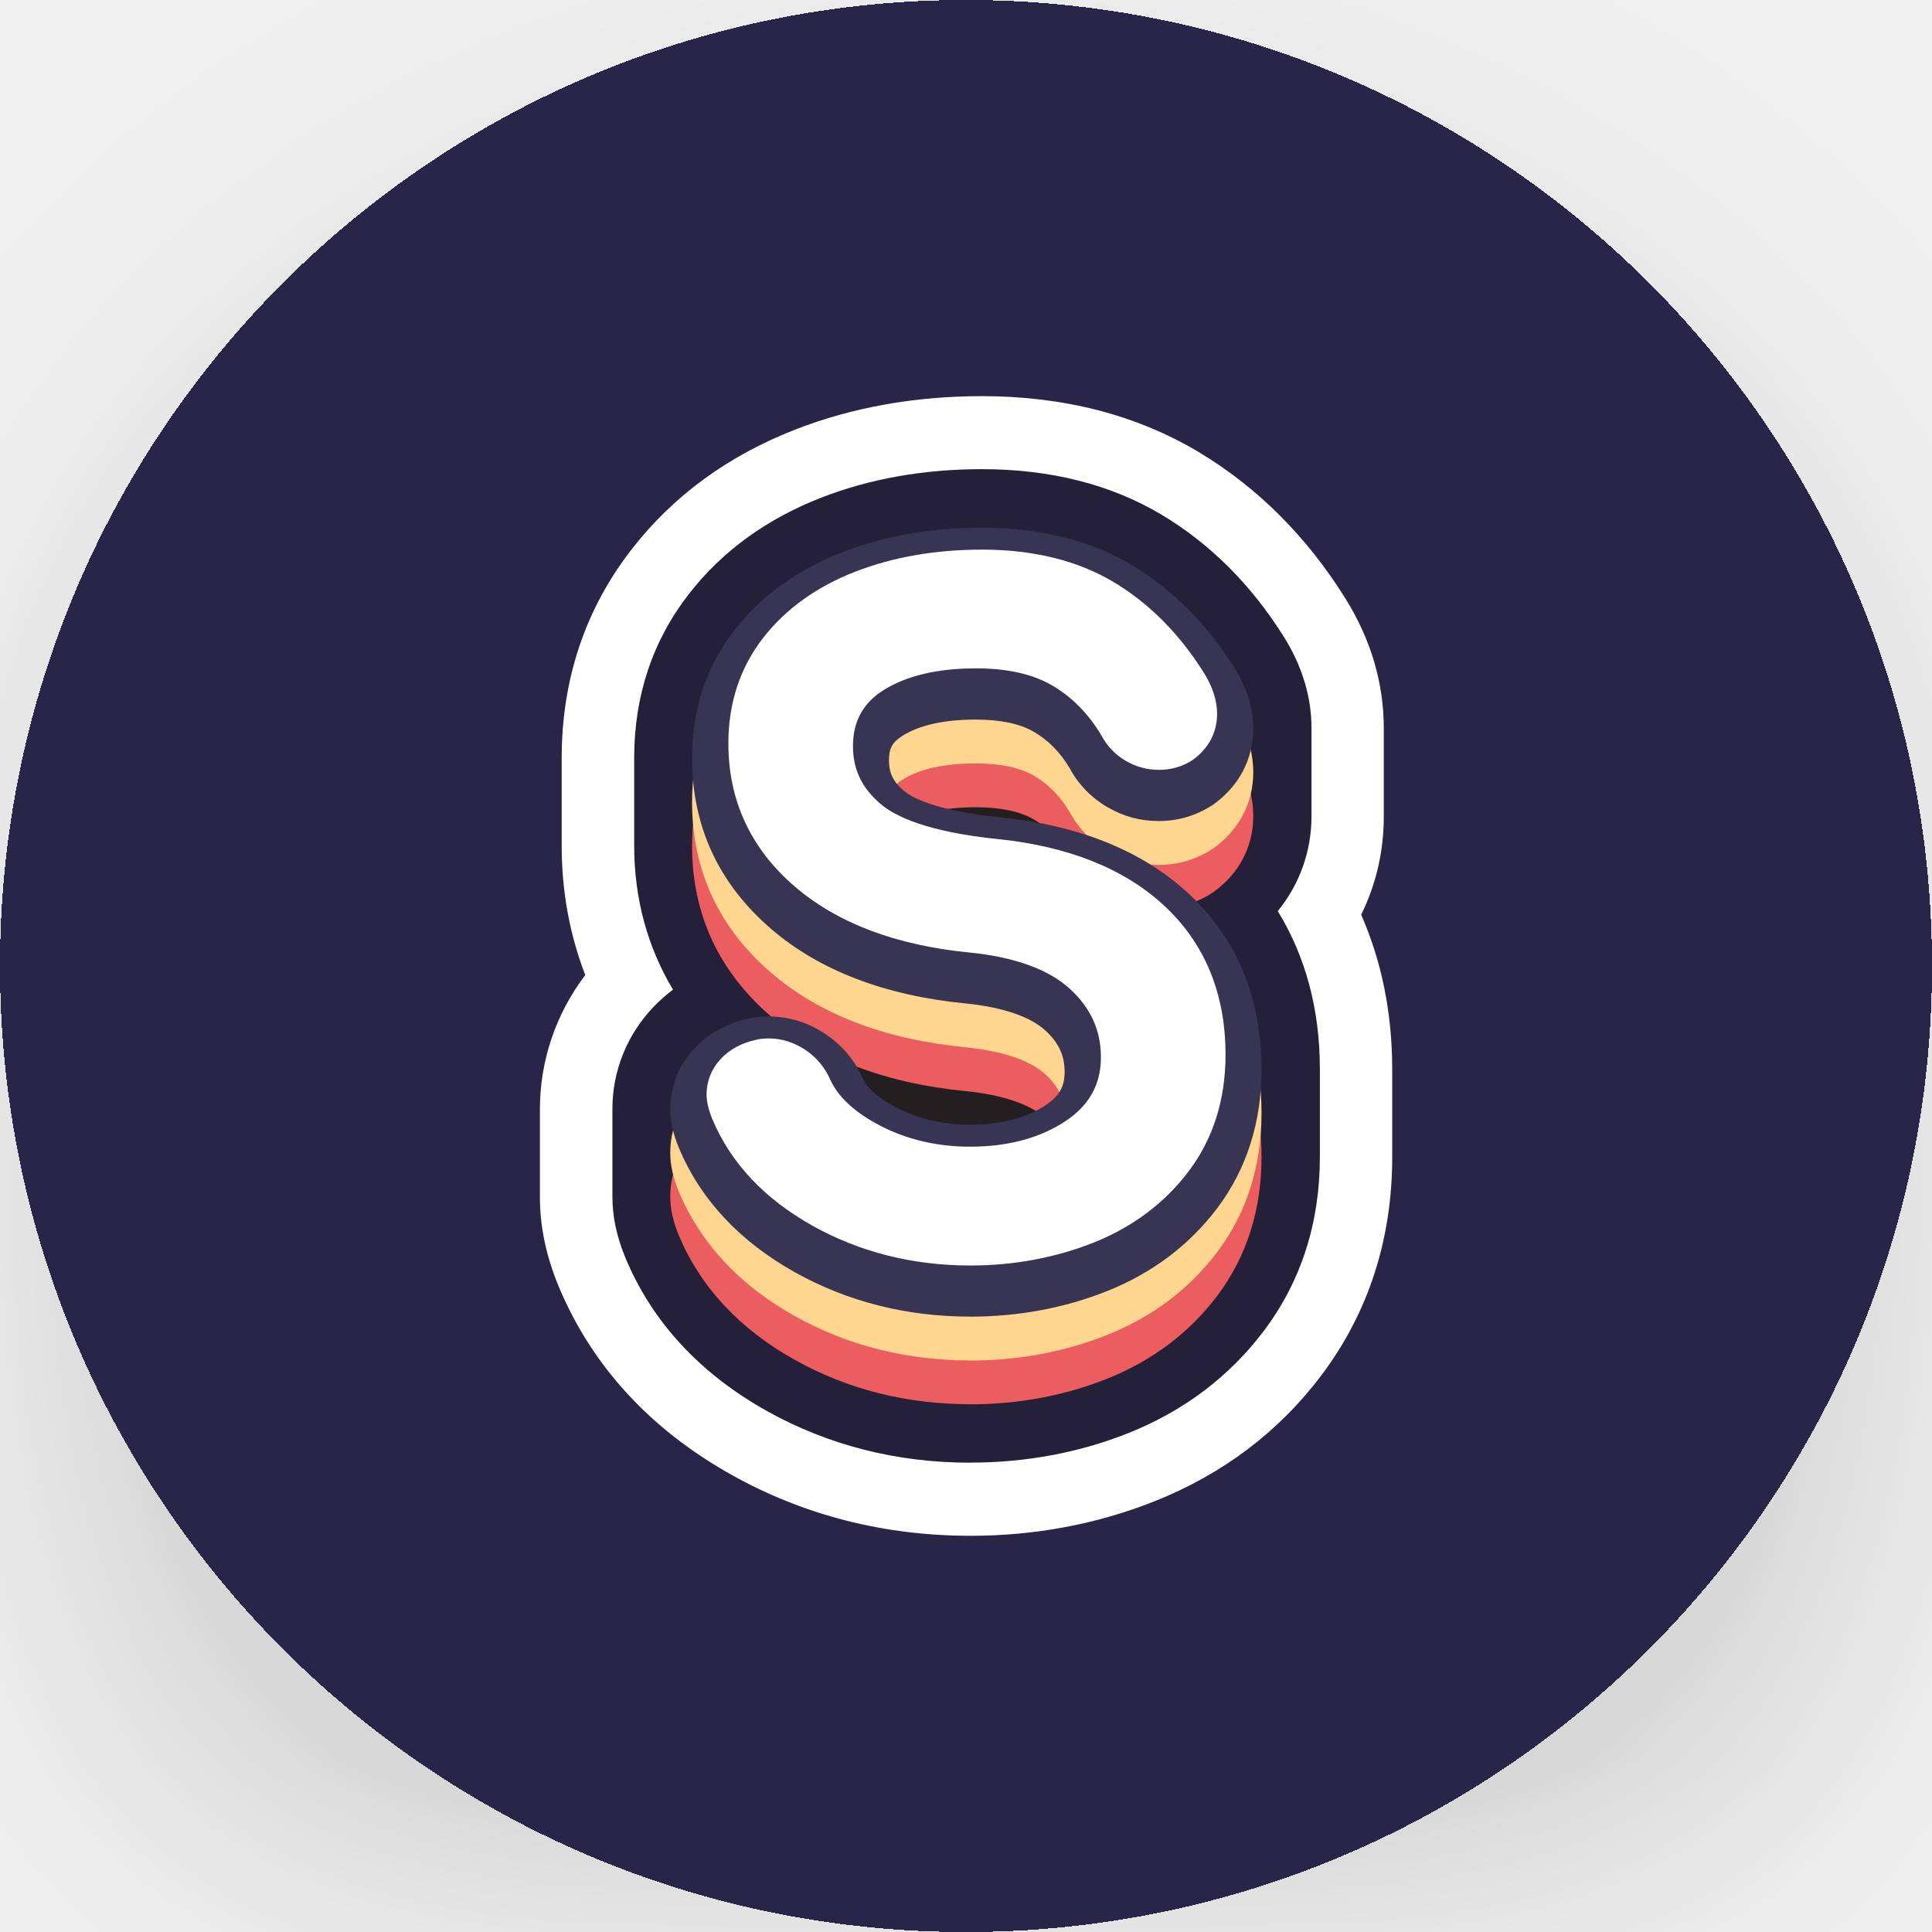
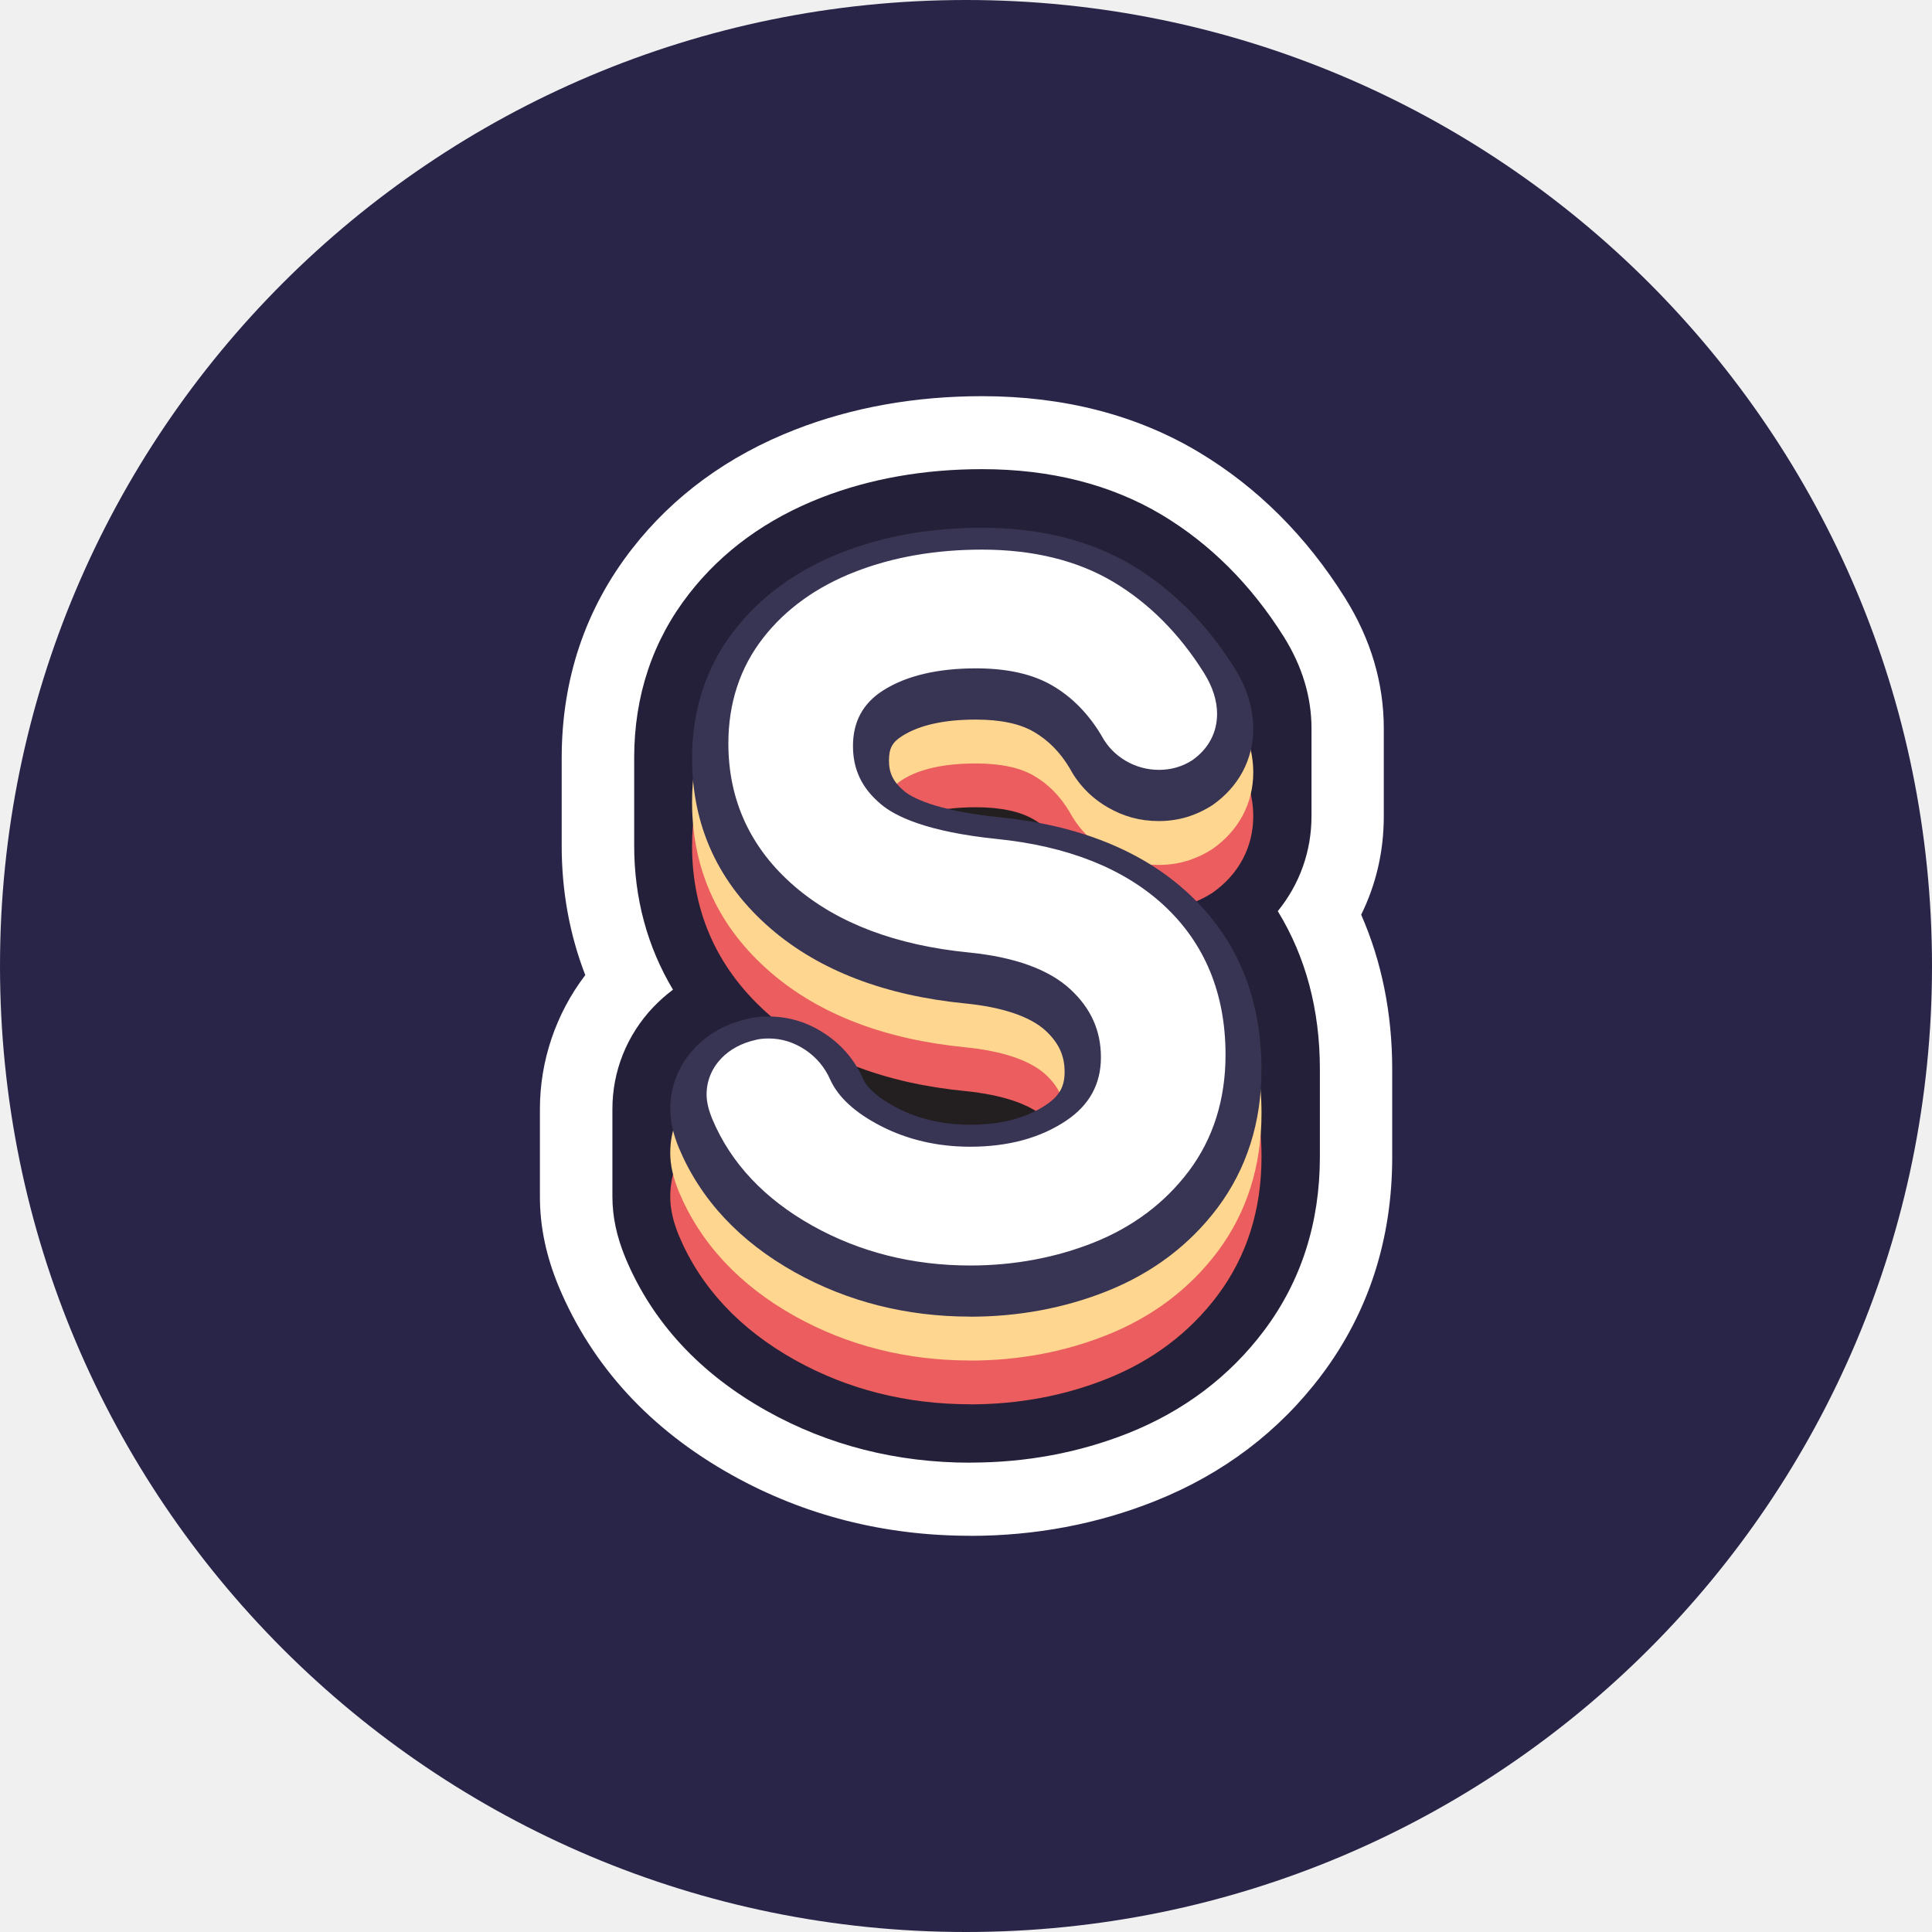
- <svg xmlns="http://www.w3.org/2000/svg" fill="none" viewBox="9 5 48 48">
-   <g filter="url(#filter0_d_187_43534)">
-     <rect x="9" y="5" width="48" height="48" rx="24" fill="#292548" shape-rendering="crispEdges" />
-     <path fill-rule="evenodd" clip-rule="evenodd" d="M33.105 43.156C30.969 43.156 28.979 42.648 27.186 41.648C25.16 40.517 23.71 38.943 22.883 36.968C22.567 36.207 22.414 35.475 22.414 34.732V32.554C22.414 31.353 22.813 30.18 23.541 29.225C23.153 28.222 22.955 27.143 22.955 26.013V23.835C22.955 21.873 23.543 20.122 24.705 18.633C25.73 17.316 27.096 16.319 28.763 15.67C30.174 15.121 31.733 14.842 33.398 14.842C35.428 14.842 37.24 15.31 38.779 16.23C40.23 17.098 41.455 18.318 42.417 19.854C43.057 20.876 43.38 21.967 43.38 23.099V25.277C43.38 26.145 43.192 26.966 42.818 27.725C43.33 28.89 43.589 30.182 43.589 31.568V33.746C43.589 35.79 42.999 37.609 41.838 39.157C40.781 40.565 39.385 41.621 37.693 42.295C36.257 42.867 34.712 43.157 33.105 43.157" fill="white" />
-     <path fill-rule="evenodd" clip-rule="evenodd" d="M33.106 41.34C31.279 41.34 29.582 40.908 28.059 40.059C26.394 39.129 25.209 37.852 24.542 36.259C24.321 35.726 24.215 35.228 24.215 34.73V32.552C24.215 31.611 24.574 30.715 25.227 30.026C25.38 29.865 25.545 29.72 25.72 29.587C25.085 28.528 24.756 27.319 24.756 26.009V23.831C24.756 22.285 25.215 20.912 26.121 19.75C26.942 18.694 28.05 17.89 29.411 17.361C30.614 16.893 31.955 16.656 33.399 16.656C35.102 16.656 36.605 17.038 37.863 17.79C39.068 18.511 40.088 19.531 40.897 20.821C41.352 21.548 41.584 22.314 41.584 23.097V25.275C41.584 26.152 41.287 26.973 40.746 27.636C41.441 28.77 41.792 30.086 41.792 31.564V33.742C41.792 35.38 41.326 36.832 40.406 38.056C39.55 39.196 38.415 40.053 37.035 40.604C35.81 41.092 34.489 41.338 33.108 41.338" fill="#242039" />
-     <path fill-rule="evenodd" clip-rule="evenodd" d="M40.322 32.111C40.337 31.932 40.346 31.751 40.346 31.566C40.346 29.883 39.794 28.48 38.718 27.388C38.859 27.33 38.995 27.263 39.13 27.176C39.781 26.717 40.139 26.041 40.139 25.275C40.139 25.096 40.112 24.918 40.074 24.739C40.117 24.561 40.139 24.376 40.139 24.186C40.139 24.007 40.112 23.829 40.074 23.65C40.117 23.472 40.139 23.287 40.139 23.097C40.139 22.593 39.982 22.088 39.675 21.595C38.99 20.501 38.132 19.64 37.125 19.038C36.092 18.421 34.838 18.109 33.396 18.109C32.132 18.109 30.965 18.314 29.928 18.718C28.813 19.151 27.912 19.801 27.253 20.649C26.551 21.55 26.195 22.621 26.195 23.833C26.195 24.019 26.206 24.201 26.222 24.382C26.206 24.559 26.195 24.739 26.195 24.922C26.195 25.105 26.206 25.29 26.222 25.471C26.206 25.648 26.195 25.828 26.195 26.011C26.195 27.707 26.857 29.136 28.162 30.256C28.162 30.256 28.164 30.258 28.166 30.258C28.144 30.258 28.123 30.254 28.101 30.254C27.886 30.254 27.707 30.274 27.573 30.312C27.048 30.43 26.609 30.671 26.265 31.032C25.864 31.454 25.652 31.981 25.652 32.554C25.652 32.729 25.679 32.912 25.728 33.101C25.683 33.277 25.652 33.456 25.652 33.643C25.652 33.818 25.679 34.001 25.728 34.19C25.683 34.366 25.652 34.545 25.652 34.732C25.652 35.034 25.723 35.348 25.866 35.696C26.406 36.98 27.377 38.022 28.754 38.79C30.061 39.519 31.525 39.89 33.105 39.89C34.303 39.89 35.446 39.676 36.502 39.258C37.632 38.807 38.558 38.109 39.254 37.185C39.981 36.219 40.347 35.063 40.347 33.748C40.347 33.563 40.337 33.383 40.324 33.204C40.338 33.025 40.347 32.843 40.347 32.659C40.347 32.474 40.337 32.294 40.324 32.115" fill="#231F20" />
-     <path fill-rule="evenodd" clip-rule="evenodd" d="M33.105 39.888C31.526 39.888 30.061 39.519 28.754 38.79C27.377 38.022 26.406 36.982 25.866 35.695C25.723 35.348 25.652 35.034 25.652 34.731C25.652 34.159 25.864 33.632 26.265 33.209C26.607 32.849 27.048 32.608 27.573 32.49C27.706 32.454 27.884 32.432 28.099 32.432C28.596 32.432 29.065 32.575 29.495 32.86C29.924 33.144 30.246 33.528 30.453 34.001C30.555 34.226 30.858 34.481 31.293 34.706C31.828 34.981 32.438 35.121 33.103 35.121C33.864 35.121 34.497 34.956 34.986 34.63C35.32 34.405 35.45 34.175 35.45 33.807C35.45 33.401 35.304 33.088 34.978 32.785C34.601 32.436 33.912 32.2 32.986 32.108C30.987 31.912 29.362 31.291 28.16 30.258C26.857 29.138 26.194 27.71 26.194 26.012C26.194 24.8 26.549 23.728 27.251 22.829C27.911 21.981 28.811 21.33 29.926 20.897C30.964 20.493 32.13 20.289 33.395 20.289C34.835 20.289 36.09 20.602 37.124 21.218C38.13 21.822 38.988 22.68 39.673 23.775C39.981 24.266 40.137 24.771 40.137 25.277C40.137 26.043 39.779 26.719 39.128 27.177C38.709 27.448 38.269 27.576 37.792 27.576C37.316 27.576 36.91 27.46 36.516 27.232C36.108 26.994 35.791 26.665 35.57 26.253C35.342 25.873 35.049 25.57 34.687 25.36C34.34 25.157 33.857 25.056 33.245 25.056C32.458 25.056 31.843 25.192 31.417 25.462C31.167 25.619 31.086 25.77 31.086 26.076C31.086 26.382 31.192 26.603 31.463 26.831C31.629 26.971 32.194 27.313 33.844 27.484C35.806 27.681 37.377 28.314 38.517 29.366C39.729 30.486 40.342 31.959 40.342 33.748C40.342 35.063 39.973 36.219 39.249 37.185C38.553 38.111 37.627 38.808 36.496 39.258C35.441 39.678 34.297 39.89 33.1 39.89" fill="#EB5D5E" />
-     <path fill-rule="evenodd" clip-rule="evenodd" d="M33.105 38.8C31.526 38.8 30.061 38.431 28.754 37.702C27.377 36.934 26.406 35.894 25.866 34.608C25.723 34.26 25.652 33.946 25.652 33.644C25.652 33.071 25.864 32.544 26.265 32.122C26.607 31.761 27.048 31.52 27.573 31.402C27.706 31.366 27.884 31.344 28.099 31.344C28.596 31.344 29.065 31.487 29.495 31.772C29.924 32.056 30.246 32.441 30.453 32.913C30.555 33.138 30.858 33.394 31.293 33.618C31.828 33.894 32.438 34.033 33.103 34.033C33.864 34.033 34.497 33.868 34.986 33.542C35.32 33.318 35.45 33.087 35.45 32.719C35.45 32.314 35.304 32 34.978 31.698C34.601 31.348 33.912 31.112 32.986 31.02C30.987 30.824 29.362 30.203 28.16 29.17C26.857 28.05 26.194 26.622 26.194 24.925C26.194 23.712 26.549 22.64 27.251 21.741C27.911 20.893 28.811 20.242 29.926 19.809C30.964 19.405 32.13 19.201 33.395 19.201C34.835 19.201 36.09 19.514 37.124 20.13C38.13 20.734 38.988 21.592 39.673 22.687C39.981 23.178 40.137 23.683 40.137 24.189C40.137 24.955 39.779 25.631 39.128 26.09C38.709 26.36 38.269 26.488 37.792 26.488C37.316 26.488 36.91 26.372 36.516 26.144C36.108 25.907 35.791 25.577 35.57 25.166C35.342 24.785 35.049 24.483 34.687 24.272C34.34 24.069 33.857 23.968 33.245 23.968C32.458 23.968 31.843 24.104 31.417 24.374C31.167 24.531 31.086 24.682 31.086 24.988C31.086 25.294 31.192 25.515 31.463 25.744C31.629 25.883 32.194 26.226 33.844 26.396C35.806 26.593 37.377 27.226 38.517 28.279C39.729 29.398 40.342 30.871 40.342 32.66C40.342 33.975 39.973 35.131 39.249 36.097C38.553 37.023 37.627 37.721 36.496 38.17C35.441 38.59 34.297 38.802 33.1 38.802" fill="#FFD68F" />
-     <path fill-rule="evenodd" clip-rule="evenodd" d="M33.105 37.711C31.526 37.711 30.061 37.341 28.754 36.612C27.377 35.844 26.406 34.804 25.866 33.518C25.723 33.17 25.652 32.856 25.652 32.554C25.652 31.981 25.864 31.454 26.265 31.032C26.607 30.671 27.048 30.43 27.573 30.312C27.706 30.276 27.884 30.254 28.099 30.254C28.596 30.254 29.065 30.398 29.495 30.682C29.924 30.966 30.246 31.351 30.453 31.824C30.555 32.048 30.858 32.304 31.293 32.528C31.828 32.804 32.438 32.943 33.103 32.943C33.864 32.943 34.497 32.778 34.986 32.452C35.32 32.228 35.45 31.997 35.45 31.63C35.45 31.224 35.304 30.91 34.978 30.608C34.601 30.258 33.912 30.023 32.986 29.93C30.987 29.734 29.362 29.113 28.16 28.08C26.857 26.96 26.194 25.532 26.194 23.835C26.194 22.623 26.549 21.55 27.251 20.651C27.911 19.803 28.811 19.153 29.926 18.72C30.964 18.316 32.13 18.111 33.395 18.111C34.835 18.111 36.09 18.424 37.124 19.04C38.13 19.644 38.988 20.503 39.673 21.597C39.981 22.088 40.137 22.594 40.137 23.099C40.137 23.866 39.779 24.541 39.128 25C38.709 25.27 38.269 25.398 37.792 25.398C37.316 25.398 36.91 25.282 36.516 25.054C36.108 24.817 35.791 24.487 35.57 24.076C35.342 23.695 35.049 23.393 34.687 23.182C34.34 22.98 33.857 22.878 33.245 22.878C32.458 22.878 31.843 23.014 31.417 23.284C31.167 23.442 31.086 23.592 31.086 23.898C31.086 24.204 31.192 24.425 31.463 24.654C31.629 24.793 32.194 25.136 33.844 25.306C35.806 25.503 37.377 26.136 38.517 27.189C39.729 28.308 40.342 29.782 40.342 31.57C40.342 32.885 39.973 34.041 39.249 35.007C38.553 35.933 37.627 36.631 36.496 37.08C35.441 37.5 34.297 37.712 33.1 37.712" fill="#383454" />
-     <path fill-rule="evenodd" clip-rule="evenodd" d="M29.107 35.614C30.306 36.283 31.651 36.622 33.107 36.622C34.215 36.622 35.268 36.426 36.239 36.04C37.246 35.638 38.068 35.022 38.683 34.203C39.312 33.366 39.63 32.356 39.63 31.204C39.63 29.628 39.094 28.334 38.039 27.359C37.018 26.415 35.583 25.844 33.779 25.665C32.086 25.491 31.34 25.125 31.011 24.85C30.575 24.485 30.374 24.069 30.374 23.536C30.374 23.003 30.581 22.599 31.043 22.308C31.586 21.965 32.328 21.791 33.254 21.791C33.993 21.791 34.599 21.927 35.058 22.195C35.527 22.469 35.91 22.864 36.214 23.373C36.37 23.665 36.595 23.898 36.885 24.067C37.167 24.23 37.474 24.313 37.8 24.313C38.125 24.313 38.438 24.228 38.722 24.047C39.181 23.724 39.423 23.271 39.423 22.741C39.423 22.375 39.305 22 39.071 21.626C38.447 20.63 37.67 19.851 36.762 19.307C35.842 18.756 34.711 18.477 33.4 18.477C32.224 18.477 31.145 18.666 30.191 19.037C29.198 19.423 28.402 19.995 27.823 20.74C27.224 21.508 26.92 22.429 26.92 23.476C26.92 24.951 27.497 26.192 28.634 27.169C29.721 28.104 31.212 28.669 33.064 28.849C34.162 28.959 34.973 29.251 35.473 29.715C35.946 30.153 36.176 30.662 36.176 31.271C36.176 31.88 35.926 32.34 35.389 32.699C34.779 33.105 34.013 33.311 33.109 33.311C32.328 33.311 31.609 33.145 30.971 32.817C30.374 32.511 29.979 32.15 29.799 31.757C29.649 31.412 29.416 31.135 29.107 30.93C28.795 30.726 28.459 30.622 28.107 30.622C27.954 30.622 27.839 30.635 27.735 30.664C27.35 30.749 27.033 30.921 26.792 31.177C26.523 31.461 26.379 31.815 26.379 32.197C26.379 32.402 26.429 32.623 26.535 32.878C27.01 34.009 27.875 34.933 29.108 35.62" fill="white" />
-     <path d="M33.107 36.803C31.62 36.803 30.244 36.457 29.018 35.772C27.751 35.066 26.857 34.112 26.366 32.942C26.251 32.663 26.195 32.418 26.195 32.19C26.195 31.761 26.355 31.364 26.659 31.045C26.925 30.764 27.274 30.576 27.693 30.481C27.801 30.451 27.934 30.436 28.103 30.436C28.491 30.436 28.862 30.55 29.202 30.775C29.541 31 29.797 31.304 29.96 31.681C30.12 32.031 30.498 32.368 31.05 32.652C31.663 32.967 32.355 33.127 33.105 33.127C33.973 33.127 34.707 32.931 35.286 32.543C35.775 32.217 35.993 31.822 35.993 31.268C35.993 30.713 35.782 30.248 35.349 29.845C34.878 29.409 34.101 29.133 33.044 29.026C31.154 28.842 29.631 28.264 28.515 27.303C27.335 26.29 26.738 25.002 26.738 23.473C26.738 22.386 27.055 21.427 27.68 20.624C28.279 19.854 29.103 19.262 30.126 18.865C31.102 18.486 32.202 18.293 33.4 18.293C34.743 18.293 35.904 18.581 36.854 19.148C37.787 19.706 38.584 20.505 39.222 21.527C39.474 21.929 39.603 22.337 39.603 22.737C39.603 23.33 39.333 23.833 38.824 24.192C38.508 24.395 38.175 24.491 37.798 24.491C37.42 24.491 37.102 24.401 36.793 24.221C36.474 24.035 36.226 23.777 36.054 23.456C35.768 22.978 35.401 22.605 34.966 22.351C34.536 22.099 33.959 21.973 33.252 21.973C32.362 21.973 31.65 22.137 31.136 22.462C30.726 22.721 30.552 23.043 30.552 23.538C30.552 24.033 30.728 24.381 31.124 24.712C31.433 24.971 32.147 25.317 33.795 25.486C35.638 25.671 37.107 26.258 38.157 27.227C39.252 28.24 39.808 29.579 39.808 31.206C39.808 32.4 39.477 33.446 38.824 34.314C38.19 35.158 37.341 35.796 36.304 36.209C35.311 36.604 34.236 36.803 33.105 36.803H33.107ZM28.103 30.8C27.968 30.8 27.866 30.811 27.779 30.835C27.422 30.914 27.136 31.07 26.918 31.297C26.681 31.547 26.555 31.857 26.555 32.192C26.555 32.371 26.602 32.571 26.697 32.803C27.155 33.895 27.995 34.788 29.191 35.455C30.363 36.109 31.679 36.441 33.105 36.441C34.189 36.441 35.221 36.249 36.171 35.872C37.147 35.482 37.942 34.884 38.537 34.094C39.141 33.29 39.448 32.319 39.448 31.204C39.448 29.682 38.932 28.434 37.915 27.492C36.922 26.575 35.523 26.02 33.76 25.843C32.019 25.663 31.241 25.277 30.893 24.986C30.415 24.585 30.192 24.123 30.192 23.533C30.192 22.942 30.431 22.474 30.946 22.15C31.517 21.788 32.294 21.605 33.252 21.605C34.024 21.605 34.66 21.748 35.146 22.032C35.633 22.317 36.045 22.735 36.365 23.273C36.509 23.544 36.712 23.752 36.971 23.904C37.224 24.051 37.501 24.127 37.796 24.127C38.091 24.127 38.371 24.049 38.621 23.888C39.022 23.605 39.238 23.205 39.238 22.735C39.238 22.404 39.128 22.063 38.913 21.719C38.305 20.748 37.548 19.987 36.665 19.459C35.773 18.927 34.673 18.655 33.396 18.655C32.244 18.655 31.185 18.84 30.252 19.202C29.29 19.575 28.52 20.13 27.961 20.847C27.387 21.583 27.096 22.467 27.096 23.471C27.096 24.89 27.652 26.086 28.747 27.026C29.806 27.936 31.262 28.486 33.078 28.664C34.216 28.778 35.061 29.086 35.592 29.577C36.104 30.052 36.352 30.605 36.352 31.268C36.352 31.931 36.068 32.456 35.484 32.846C34.844 33.274 34.044 33.489 33.103 33.489C32.294 33.489 31.548 33.317 30.884 32.975C30.25 32.648 29.829 32.264 29.63 31.829C29.493 31.516 29.281 31.264 29.002 31.079C28.721 30.895 28.418 30.8 28.101 30.8H28.103Z" fill="#383454" />
-   </g>
-   <defs>
-     <filter id="filter0_d_187_43534" x="0.467" y="0.733" width="65.067" height="65.067" filterUnits="userSpaceOnUse" color-interpolation-filters="sRGB">
-       <feFlood flood-opacity="0" result="BackgroundImageFix" />
-       <feColorMatrix in="SourceAlpha" type="matrix" values="0 0 0 0 0 0 0 0 0 0 0 0 0 0 0 0 0 0 127 0" result="hardAlpha" />
-       <feOffset dy="4.267" />
-       <feGaussianBlur stdDeviation="4.267" />
-       <feComposite in2="hardAlpha" operator="out" />
-       <feColorMatrix type="matrix" values="0 0 0 0 0 0 0 0 0 0 0 0 0 0 0 0 0 0 0.15 0" />
-       <feBlend mode="normal" in2="BackgroundImageFix" result="effect1_dropShadow_187_43534" />
-       <feBlend mode="normal" in="SourceGraphic" in2="effect1_dropShadow_187_43534" result="shape" />
-     </filter>
-   </defs>
+ <svg xmlns="http://www.w3.org/2000/svg" width="48" height="48" viewBox="0 0 48 48" fill="none">
+   <rect width="48" height="48" rx="24" fill="#292548" />
+   <path fill-rule="evenodd" clip-rule="evenodd" d="M24.105 38.156C21.969 38.156 19.979 37.649 18.186 36.648C16.16 35.518 14.71 33.943 13.883 31.968C13.567 31.207 13.414 30.475 13.414 29.732V27.554C13.414 26.353 13.813 25.181 14.541 24.226C14.153 23.222 13.955 22.144 13.955 21.013V18.835C13.955 16.873 14.543 15.123 15.705 13.633C16.73 12.316 18.096 11.319 19.763 10.671C21.174 10.122 22.733 9.843 24.398 9.843C26.428 9.843 28.24 10.31 29.779 11.231C31.23 12.099 32.455 13.318 33.417 14.855C34.057 15.877 34.38 16.967 34.38 18.1V20.278C34.38 21.146 34.192 21.966 33.818 22.726C34.33 23.891 34.589 25.183 34.589 26.569V28.747C34.589 30.791 33.999 32.61 32.838 34.157C31.781 35.565 30.385 36.621 28.693 37.295C27.257 37.868 25.712 38.158 24.105 38.158" fill="white" />
+   <path fill-rule="evenodd" clip-rule="evenodd" d="M24.106 36.34C22.279 36.34 20.582 35.909 19.059 35.059C17.394 34.13 16.209 32.852 15.542 31.26C15.321 30.727 15.215 30.229 15.215 29.73V27.552C15.215 26.612 15.574 25.715 16.227 25.026C16.38 24.865 16.545 24.72 16.72 24.588C16.085 23.528 15.756 22.32 15.756 21.009V18.831C15.756 17.286 16.215 15.912 17.121 14.751C17.942 13.695 19.05 12.89 20.411 12.361C21.614 11.894 22.955 11.656 24.399 11.656C26.102 11.656 27.605 12.039 28.863 12.79C30.068 13.512 31.087 14.532 31.897 15.822C32.352 16.549 32.584 17.315 32.584 18.098V20.276C32.584 21.153 32.287 21.973 31.746 22.637C32.441 23.771 32.792 25.086 32.792 26.565V28.743C32.792 30.381 32.326 31.832 31.406 33.057C30.55 34.197 29.415 35.054 28.035 35.605C26.81 36.092 25.489 36.338 24.108 36.338" fill="#242039" />
+   <path fill-rule="evenodd" clip-rule="evenodd" d="M31.322 27.112C31.337 26.933 31.346 26.751 31.346 26.567C31.346 24.883 30.794 23.481 29.718 22.388C29.859 22.33 29.995 22.263 30.13 22.176C30.781 21.718 31.139 21.042 31.139 20.276C31.139 20.096 31.112 19.919 31.074 19.739C31.117 19.562 31.139 19.377 31.139 19.187C31.139 19.007 31.112 18.83 31.074 18.65C31.117 18.473 31.139 18.288 31.139 18.098C31.139 17.594 30.982 17.088 30.675 16.596C29.99 15.501 29.132 14.64 28.125 14.039C27.091 13.421 25.838 13.109 24.396 13.109C23.132 13.109 21.965 13.314 20.928 13.718C19.813 14.151 18.912 14.802 18.253 15.65C17.551 16.55 17.195 17.621 17.195 18.833C17.195 19.02 17.206 19.201 17.222 19.382C17.206 19.56 17.195 19.739 17.195 19.922C17.195 20.105 17.206 20.29 17.222 20.471C17.206 20.649 17.195 20.828 17.195 21.011C17.195 22.707 17.857 24.137 19.162 25.257C19.162 25.257 19.164 25.258 19.166 25.258C19.144 25.258 19.123 25.255 19.101 25.255C18.886 25.255 18.707 25.275 18.573 25.313C18.048 25.43 17.609 25.672 17.265 26.032C16.864 26.454 16.652 26.982 16.652 27.554C16.652 27.73 16.679 27.913 16.728 28.101C16.683 28.277 16.652 28.456 16.652 28.643C16.652 28.819 16.679 29.002 16.728 29.19C16.683 29.366 16.652 29.545 16.652 29.732C16.652 30.035 16.723 30.348 16.866 30.696C17.406 31.981 18.377 33.023 19.754 33.791C21.061 34.519 22.525 34.891 24.105 34.891C25.302 34.891 26.446 34.677 27.502 34.258C28.632 33.807 29.558 33.109 30.254 32.185C30.981 31.22 31.347 30.064 31.347 28.748C31.347 28.563 31.337 28.384 31.324 28.205C31.338 28.025 31.347 27.844 31.347 27.659C31.347 27.474 31.337 27.295 31.324 27.116" fill="#231F20" />
+   <path fill-rule="evenodd" clip-rule="evenodd" d="M24.105 34.889C22.526 34.889 21.061 34.519 19.754 33.791C18.377 33.023 17.406 31.982 16.866 30.696C16.723 30.348 16.652 30.035 16.652 29.732C16.652 29.159 16.864 28.632 17.265 28.21C17.607 27.849 18.048 27.608 18.573 27.491C18.706 27.454 18.884 27.433 19.099 27.433C19.596 27.433 20.065 27.576 20.495 27.86C20.924 28.145 21.246 28.529 21.453 29.002C21.555 29.227 21.858 29.482 22.293 29.707C22.828 29.982 23.438 30.122 24.103 30.122C24.864 30.122 25.497 29.957 25.986 29.631C26.32 29.406 26.45 29.176 26.45 28.808C26.45 28.402 26.304 28.089 25.979 27.786C25.601 27.436 24.912 27.201 23.986 27.108C21.987 26.913 20.362 26.291 19.16 25.258C17.857 24.139 17.194 22.711 17.194 21.013C17.194 19.801 17.549 18.728 18.251 17.829C18.911 16.981 19.811 16.331 20.926 15.898C21.964 15.494 23.131 15.289 24.395 15.289C25.835 15.289 27.09 15.602 28.124 16.219C29.13 16.822 29.988 17.681 30.673 18.775C30.981 19.266 31.137 19.772 31.137 20.277C31.137 21.044 30.779 21.72 30.128 22.178C29.709 22.448 29.269 22.577 28.792 22.577C28.316 22.577 27.91 22.461 27.516 22.232C27.108 21.995 26.791 21.665 26.57 21.254C26.342 20.873 26.049 20.571 25.687 20.361C25.34 20.158 24.857 20.056 24.245 20.056C23.458 20.056 22.843 20.192 22.417 20.462C22.167 20.62 22.086 20.77 22.086 21.076C22.086 21.383 22.192 21.604 22.463 21.832C22.629 21.971 23.194 22.314 24.844 22.484C26.806 22.682 28.377 23.314 29.517 24.367C30.729 25.487 31.342 26.96 31.342 28.748C31.342 30.064 30.973 31.22 30.249 32.185C29.553 33.111 28.627 33.809 27.496 34.258C26.441 34.679 25.297 34.891 24.1 34.891" fill="#EB5D5E" />
+   <path fill-rule="evenodd" clip-rule="evenodd" d="M24.105 33.801C22.526 33.801 21.061 33.431 19.754 32.703C18.377 31.935 17.406 30.895 16.866 29.608C16.723 29.26 16.652 28.947 16.652 28.644C16.652 28.072 16.864 27.544 17.265 27.122C17.607 26.762 18.048 26.52 18.573 26.403C18.706 26.366 18.884 26.345 19.099 26.345C19.596 26.345 20.065 26.488 20.495 26.772C20.924 27.057 21.246 27.441 21.453 27.914C21.555 28.139 21.858 28.394 22.293 28.619C22.828 28.894 23.438 29.034 24.103 29.034C24.864 29.034 25.497 28.869 25.986 28.543C26.32 28.318 26.45 28.088 26.45 27.72C26.45 27.314 26.304 27.001 25.979 26.698C25.601 26.348 24.912 26.113 23.986 26.02C21.987 25.825 20.362 25.203 19.16 24.17C17.857 23.051 17.194 21.623 17.194 19.925C17.194 18.713 17.549 17.64 18.251 16.741C18.911 15.893 19.811 15.243 20.926 14.81C21.964 14.406 23.131 14.201 24.395 14.201C25.835 14.201 27.09 14.515 28.124 15.131C29.13 15.734 29.988 16.593 30.673 17.687C30.981 18.178 31.137 18.684 31.137 19.189C31.137 19.956 30.779 20.632 30.128 21.09C29.709 21.36 29.269 21.489 28.792 21.489C28.316 21.489 27.91 21.373 27.516 21.145C27.108 20.907 26.791 20.577 26.57 20.166C26.342 19.786 26.049 19.483 25.687 19.273C25.34 19.07 24.857 18.968 24.245 18.968C23.458 18.968 22.843 19.104 22.417 19.374C22.167 19.532 22.086 19.682 22.086 19.988C22.086 20.295 22.192 20.516 22.463 20.744C22.629 20.884 23.194 21.226 24.844 21.396C26.806 21.594 28.377 22.226 29.517 23.279C30.729 24.399 31.342 25.872 31.342 27.66C31.342 28.976 30.973 30.132 30.249 31.098C29.553 32.023 28.627 32.721 27.496 33.17C26.441 33.591 25.297 33.803 24.1 33.803" fill="#FFD68F" />
+   <path fill-rule="evenodd" clip-rule="evenodd" d="M24.105 32.711C22.526 32.711 21.061 32.341 19.754 31.613C18.377 30.845 17.406 29.805 16.866 28.518C16.723 28.17 16.652 27.857 16.652 27.554C16.652 26.982 16.864 26.454 17.265 26.032C17.607 25.672 18.048 25.431 18.573 25.313C18.706 25.277 18.884 25.255 19.099 25.255C19.596 25.255 20.065 25.398 20.495 25.683C20.924 25.967 21.246 26.351 21.453 26.824C21.555 27.049 21.858 27.304 22.293 27.529C22.828 27.804 23.438 27.944 24.103 27.944C24.864 27.944 25.497 27.779 25.986 27.453C26.32 27.228 26.45 26.998 26.45 26.63C26.45 26.224 26.304 25.911 25.979 25.608C25.601 25.259 24.912 25.023 23.986 24.931C21.987 24.735 20.362 24.113 19.16 23.081C17.857 21.961 17.194 20.533 17.194 18.835C17.194 17.623 17.549 16.55 18.251 15.652C18.911 14.804 19.811 14.153 20.926 13.72C21.964 13.316 23.131 13.111 24.395 13.111C25.835 13.111 27.09 13.425 28.124 14.041C29.13 14.644 29.988 15.503 30.673 16.598C30.981 17.088 31.137 17.594 31.137 18.1C31.137 18.866 30.779 19.542 30.128 20C29.709 20.27 29.269 20.399 28.792 20.399C28.316 20.399 27.91 20.283 27.516 20.055C27.108 19.817 26.791 19.488 26.57 19.076C26.342 18.696 26.049 18.393 25.687 18.183C25.34 17.98 24.857 17.878 24.245 17.878C23.458 17.878 22.843 18.014 22.417 18.284C22.167 18.442 22.086 18.592 22.086 18.899C22.086 19.205 22.192 19.426 22.463 19.654C22.629 19.794 23.194 20.136 24.844 20.306C26.806 20.504 28.377 21.136 29.517 22.189C30.729 23.309 31.342 24.782 31.342 26.57C31.342 27.886 30.973 29.042 30.249 30.008C29.553 30.933 28.627 31.631 27.496 32.081C26.441 32.501 25.297 32.713 24.1 32.713" fill="#383454" />
+   <path fill-rule="evenodd" clip-rule="evenodd" d="M20.107 30.615C21.306 31.283 22.651 31.622 24.107 31.622C25.215 31.622 26.268 31.427 27.239 31.041C28.246 30.638 29.068 30.022 29.683 29.203C30.312 28.366 30.63 27.357 30.63 26.205C30.63 24.628 30.094 23.334 29.039 22.36C28.018 21.416 26.583 20.845 24.779 20.666C23.086 20.491 22.34 20.125 22.011 19.85C21.575 19.486 21.374 19.069 21.374 18.537C21.374 18.004 21.581 17.6 22.043 17.308C22.586 16.965 23.328 16.792 24.254 16.792C24.993 16.792 25.599 16.927 26.058 17.196C26.527 17.469 26.91 17.864 27.214 18.373C27.37 18.665 27.595 18.899 27.885 19.067C28.167 19.23 28.474 19.314 28.8 19.314C29.125 19.314 29.438 19.229 29.722 19.047C30.181 18.725 30.423 18.272 30.423 17.741C30.423 17.375 30.305 17 30.071 16.627C29.447 15.63 28.67 14.851 27.762 14.307C26.842 13.757 25.711 13.477 24.4 13.477C23.224 13.477 22.145 13.666 21.191 14.037C20.198 14.423 19.402 14.996 18.823 15.741C18.224 16.509 17.92 17.429 17.92 18.477C17.92 19.952 18.497 21.193 19.634 22.169C20.721 23.104 22.212 23.67 24.064 23.849C25.162 23.96 25.973 24.251 26.473 24.715C26.946 25.154 27.176 25.663 27.176 26.272C27.176 26.88 26.926 27.341 26.389 27.699C25.779 28.105 25.013 28.312 24.109 28.312C23.328 28.312 22.609 28.145 21.971 27.817C21.374 27.511 20.979 27.15 20.799 26.757C20.649 26.413 20.416 26.136 20.107 25.931C19.795 25.726 19.459 25.623 19.107 25.623C18.954 25.623 18.839 25.636 18.735 25.665C18.35 25.75 18.033 25.922 17.792 26.177C17.523 26.462 17.379 26.815 17.379 27.198C17.379 27.402 17.429 27.623 17.535 27.879C18.01 29.009 18.875 29.933 20.108 30.62" fill="white" />
+   <path d="M24.107 31.804C22.62 31.804 21.244 31.458 20.018 30.773C18.751 30.066 17.857 29.113 17.366 27.942C17.251 27.663 17.195 27.419 17.195 27.191C17.195 26.761 17.355 26.364 17.659 26.045C17.925 25.765 18.274 25.576 18.693 25.482C18.801 25.451 18.934 25.437 19.103 25.437C19.491 25.437 19.862 25.551 20.202 25.775C20.541 26 20.797 26.305 20.96 26.681C21.12 27.031 21.498 27.368 22.05 27.652C22.663 27.968 23.355 28.127 24.105 28.127C24.973 28.127 25.707 27.932 26.286 27.544C26.775 27.218 26.993 26.823 26.993 26.268C26.993 25.714 26.782 25.248 26.349 24.846C25.878 24.409 25.101 24.134 24.044 24.027C22.154 23.842 20.631 23.264 19.515 22.304C18.335 21.291 17.738 20.003 17.738 18.473C17.738 17.386 18.055 16.428 18.68 15.625C19.279 14.855 20.103 14.262 21.126 13.866C22.102 13.487 23.202 13.293 24.4 13.293C25.743 13.293 26.904 13.581 27.854 14.148C28.787 14.706 29.584 15.505 30.222 16.527C30.474 16.93 30.603 17.337 30.603 17.738C30.603 18.33 30.333 18.834 29.824 19.193C29.508 19.396 29.175 19.492 28.798 19.492C28.42 19.492 28.102 19.401 27.793 19.222C27.474 19.035 27.226 18.778 27.054 18.457C26.768 17.979 26.401 17.605 25.966 17.352C25.536 17.1 24.959 16.973 24.252 16.973C23.362 16.973 22.65 17.138 22.136 17.462C21.726 17.721 21.552 18.044 21.552 18.538C21.552 19.033 21.728 19.381 22.124 19.713C22.433 19.972 23.147 20.318 24.795 20.486C26.638 20.671 28.107 21.258 29.157 22.228C30.252 23.241 30.808 24.579 30.808 26.207C30.808 27.401 30.477 28.446 29.824 29.314C29.19 30.159 28.341 30.796 27.304 31.209C26.311 31.604 25.236 31.804 24.105 31.804H24.107ZM19.103 25.801C18.968 25.801 18.866 25.812 18.779 25.835C18.422 25.915 18.136 26.071 17.918 26.297C17.681 26.547 17.555 26.857 17.555 27.192C17.555 27.372 17.602 27.571 17.697 27.803C18.155 28.895 18.995 29.789 20.191 30.456C21.363 31.11 22.679 31.441 24.105 31.441C25.189 31.441 26.221 31.249 27.171 30.872C28.147 30.483 28.942 29.885 29.537 29.095C30.141 28.29 30.448 27.319 30.448 26.205C30.448 24.683 29.932 23.434 28.915 22.492C27.922 21.575 26.523 21.021 24.759 20.843C23.019 20.664 22.241 20.278 21.893 19.986C21.415 19.586 21.192 19.124 21.192 18.533C21.192 17.942 21.431 17.475 21.946 17.151C22.517 16.788 23.294 16.605 24.252 16.605C25.024 16.605 25.66 16.748 26.146 17.033C26.633 17.317 27.045 17.736 27.365 18.274C27.509 18.544 27.712 18.752 27.971 18.904C28.224 19.051 28.501 19.127 28.796 19.127C29.091 19.127 29.371 19.049 29.621 18.888C30.022 18.606 30.238 18.205 30.238 17.736C30.238 17.404 30.128 17.064 29.913 16.719C29.305 15.748 28.548 14.987 27.665 14.46C26.773 13.927 25.673 13.655 24.396 13.655C23.244 13.655 22.185 13.84 21.252 14.203C20.29 14.576 19.52 15.13 18.961 15.848C18.387 16.583 18.096 17.468 18.096 18.471C18.096 19.89 18.652 21.086 19.747 22.026C20.806 22.936 22.262 23.487 24.078 23.665C25.216 23.779 26.061 24.087 26.592 24.578C27.104 25.052 27.352 25.605 27.352 26.268C27.352 26.931 27.068 27.457 26.484 27.846C25.844 28.274 25.044 28.49 24.103 28.49C23.294 28.49 22.548 28.317 21.884 27.975C21.25 27.649 20.829 27.265 20.63 26.83C20.493 26.517 20.281 26.265 20.002 26.08C19.721 25.895 19.418 25.801 19.101 25.801H19.103Z" fill="#383454" />
</svg>
